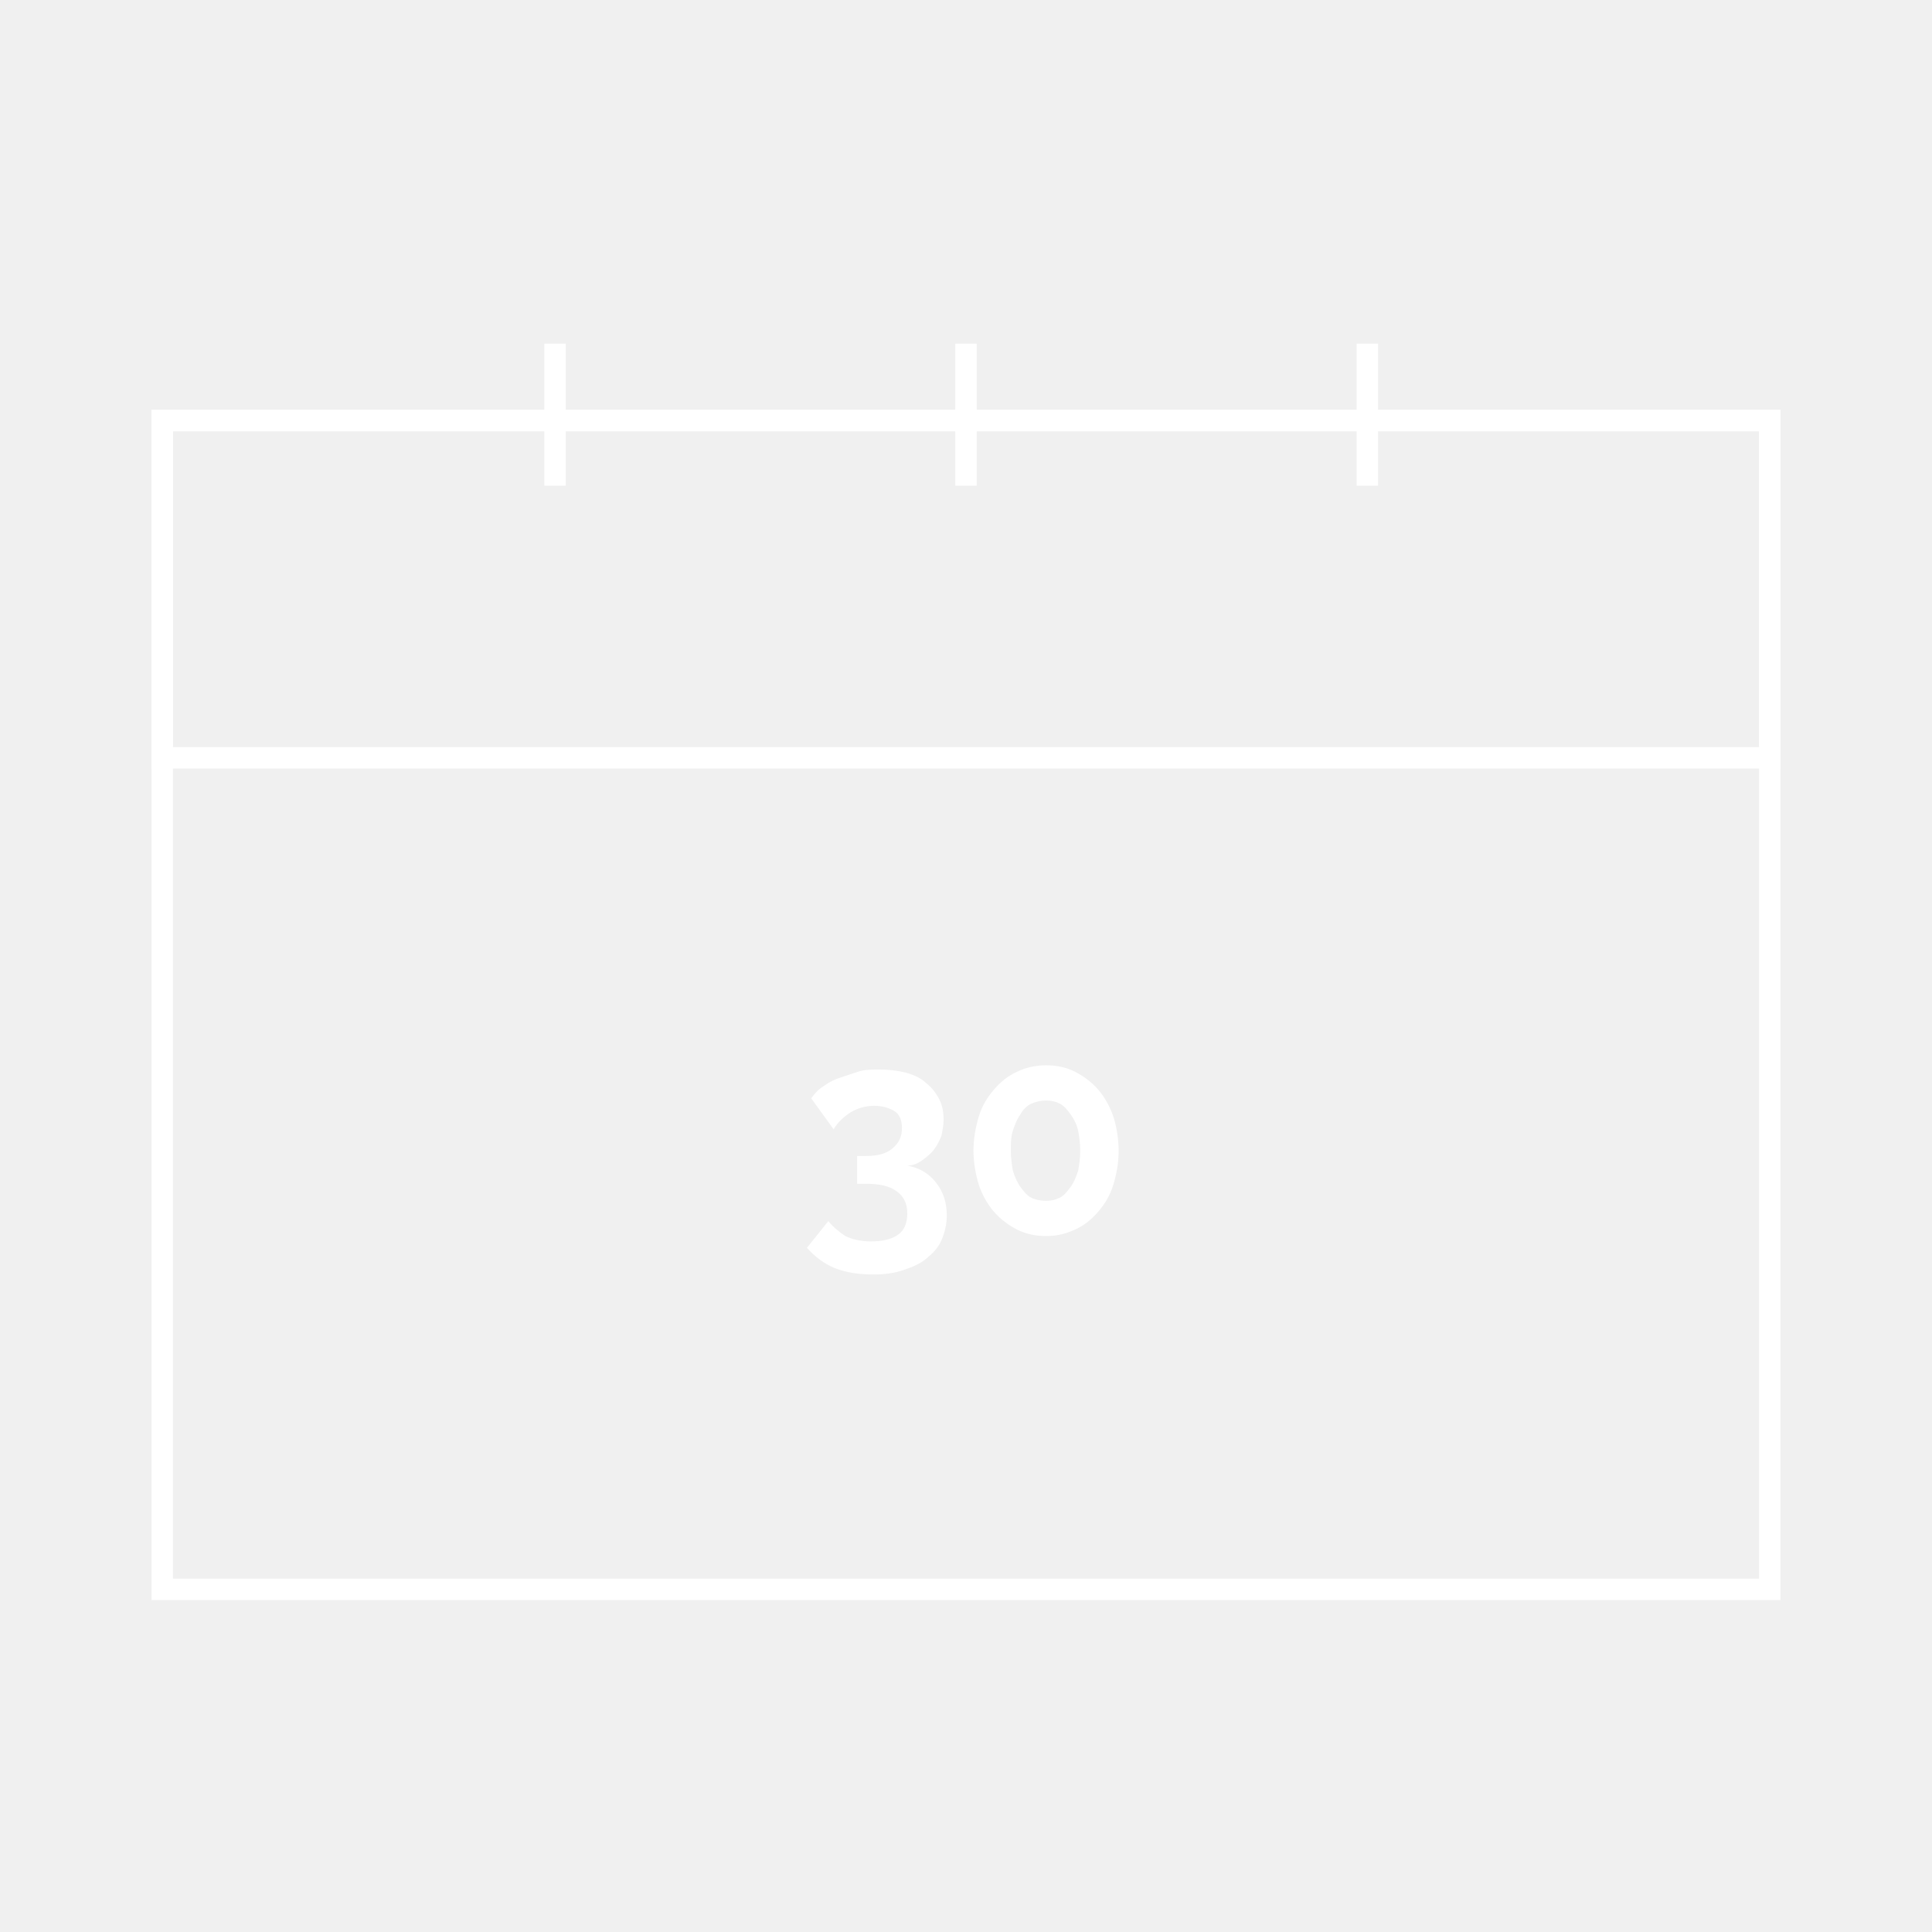
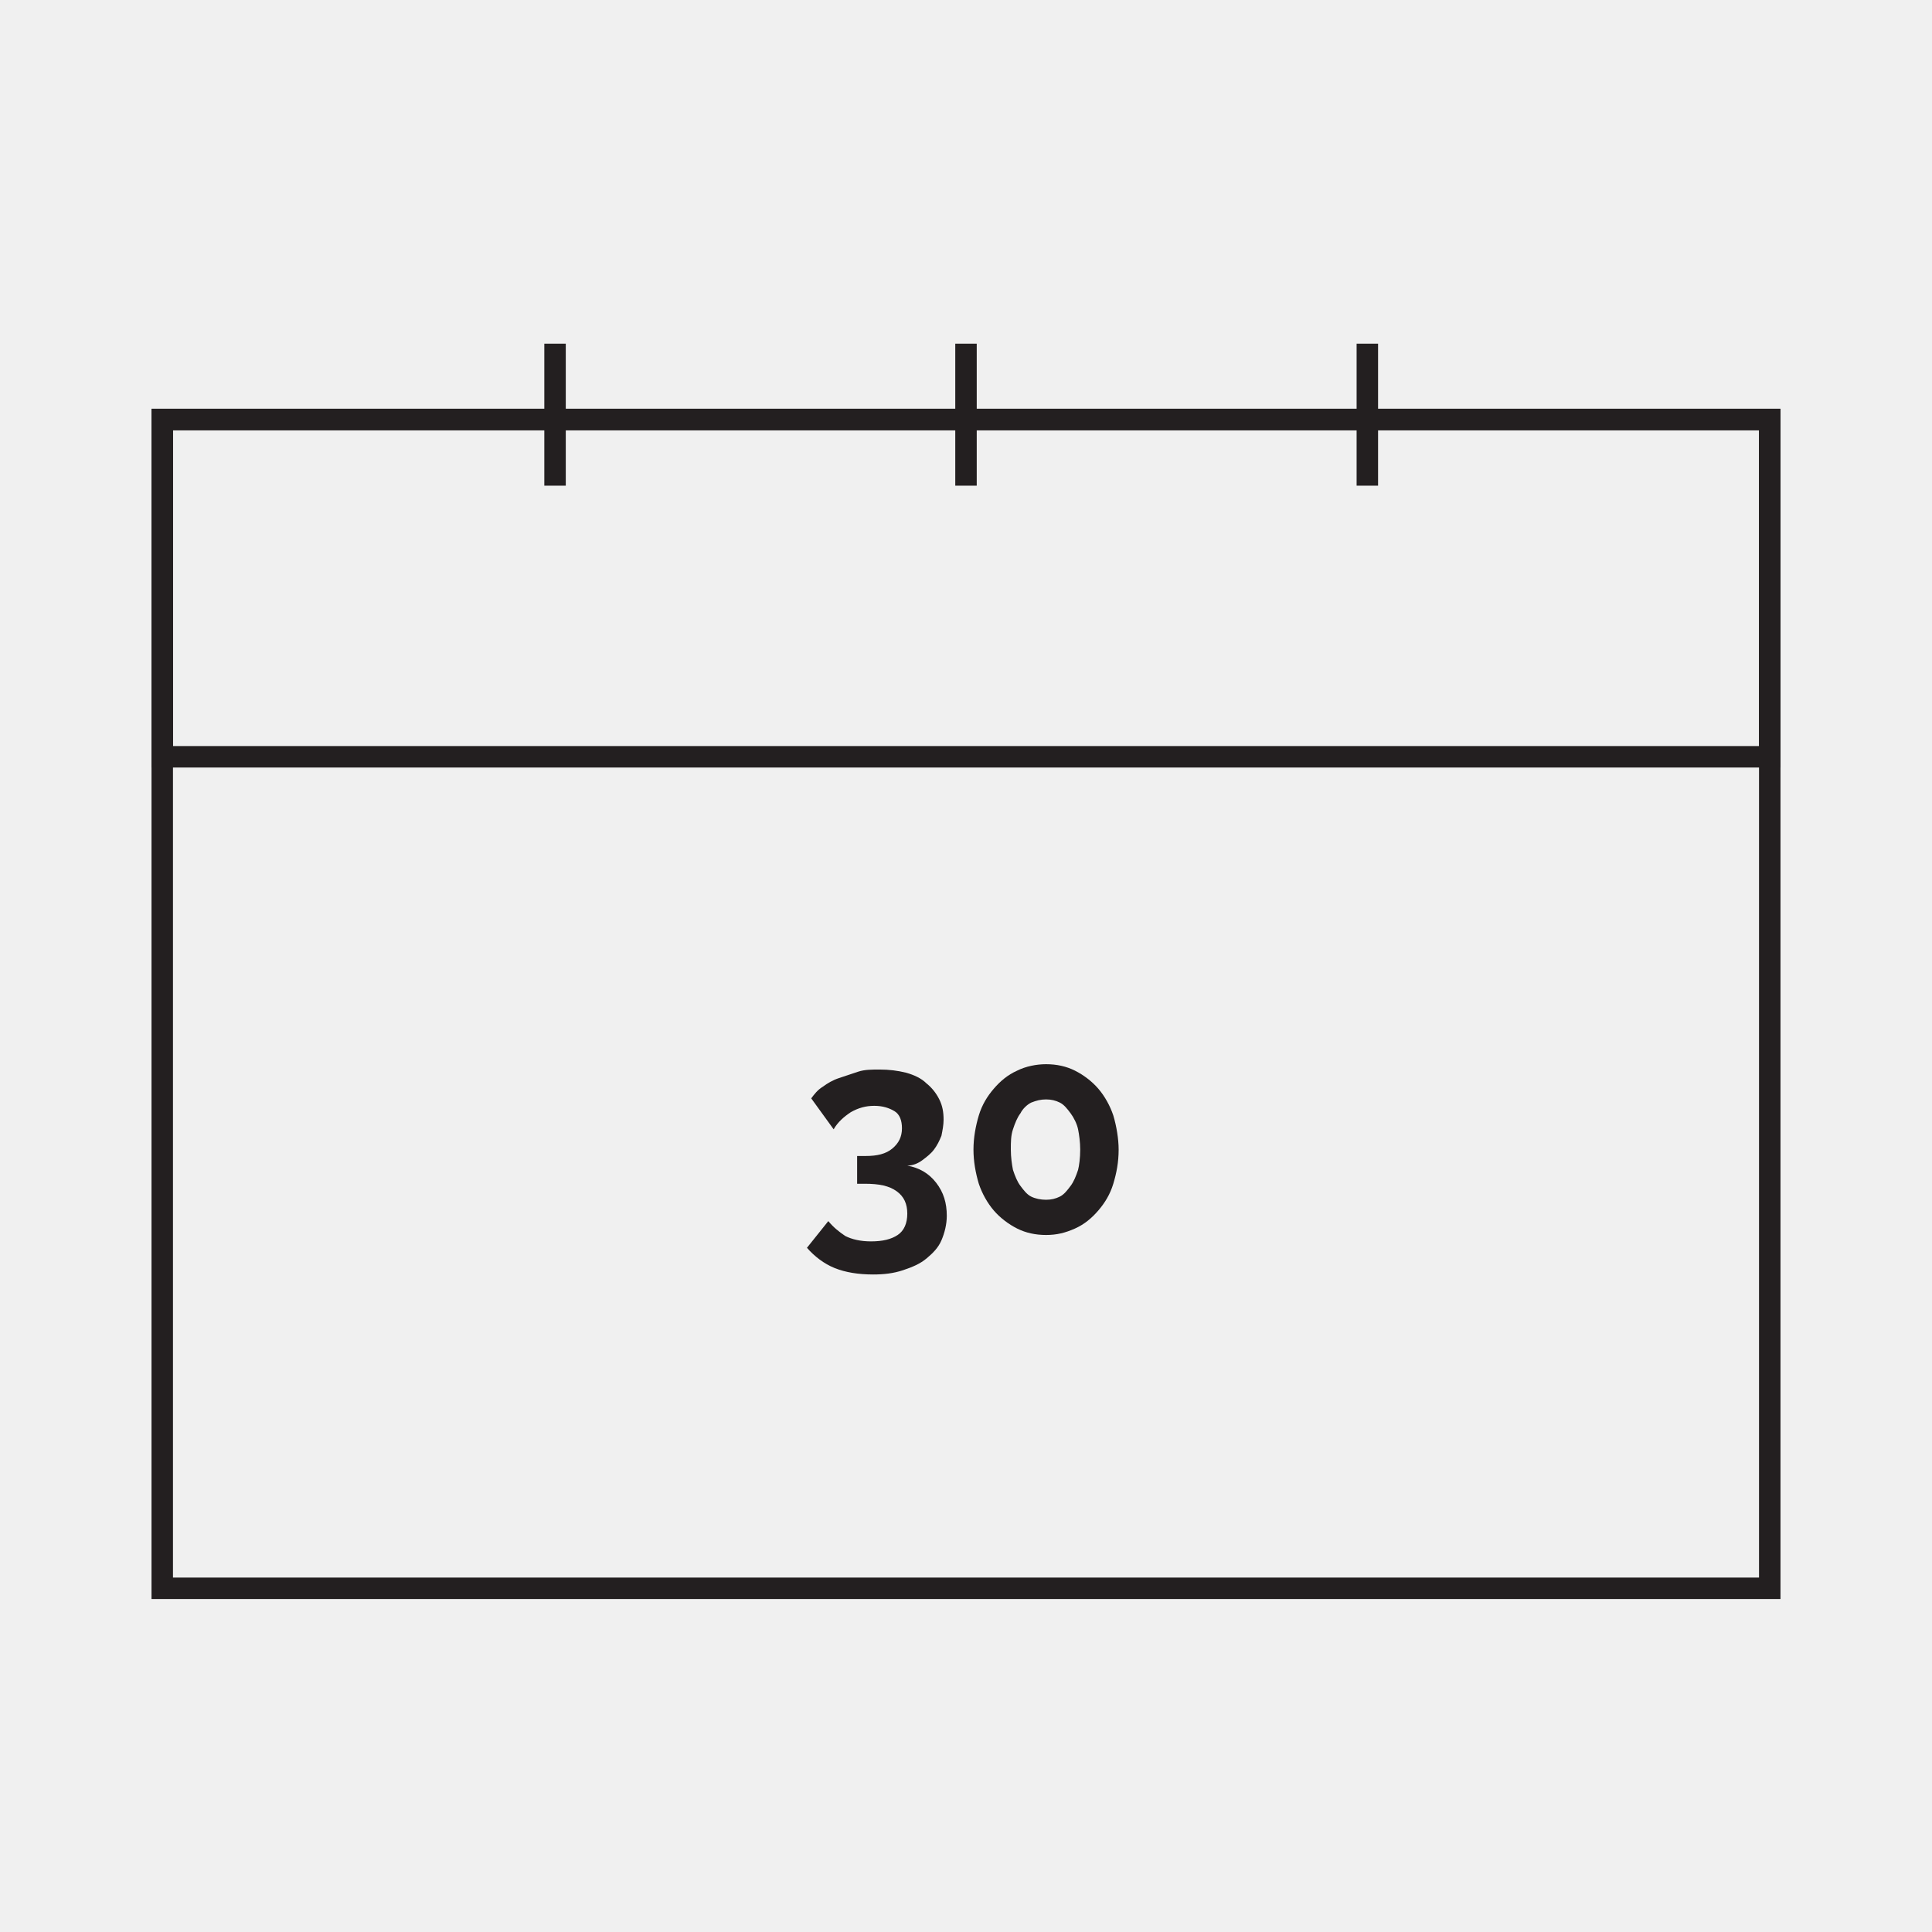
- <svg xmlns="http://www.w3.org/2000/svg" version="1.1" id="Layer_1" x="0px" y="0px" width="181px" height="181px" viewBox="-305 216 181 181" style="enable-background:new -305 216 181 181;" xml:space="preserve">
+ <svg xmlns="http://www.w3.org/2000/svg" version="1.1" id="Layer_1" x="0px" y="0px" width="181px" height="181px" viewBox="0 0 181 181" style="enable-background:new 0 0 181 181;" xml:space="preserve">
  <style type="text/css">
- 	.st0{fill:none;stroke:#FFFFFF;stroke-width:2.01;stroke-miterlimit:10;}
- 	.st1{fill:#FFFFFF;}
+ 	.st0{fill:none;stroke:#231F20;stroke-width:2.01;stroke-miterlimit:10;}
+ 	.st1{fill:#231F20;}
</style>
  <g id="Layer_1_1_">
</g>
  <g id="_x34__x2F_8_x2F_12_Content">
    <g id="XMLID_40_">
-       <rect id="XMLID_88_" x="-289.8" y="255.4" class="st0" width="150.6" height="109.5" />
-       <rect id="XMLID_92_" x="-289.8" y="255.4" class="st0" width="150.6" height="31.6" />
-       <line id="XMLID_94_" class="st0" x1="-253" y1="248.2" x2="-253" y2="261.5" />
-       <line id="XMLID_97_" class="st0" x1="-176.9" y1="248.2" x2="-176.9" y2="261.5" />
-       <line id="XMLID_98_" class="st0" x1="-214.5" y1="248.2" x2="-214.5" y2="261.5" />
+       <rect id="XMLID_88_" x="15.2" y="39.3" class="st0" width="150.6" height="109.5" />
+       <rect id="XMLID_92_" x="15.2" y="39.3" class="st0" width="150.6" height="31.6" />
+       <line id="XMLID_94_" class="st0" x1="52" y1="32.2" x2="52" y2="45.5" />
+       <line id="XMLID_97_" class="st0" x1="128.1" y1="32.2" x2="128.1" y2="45.5" />
+       <line id="XMLID_98_" class="st0" x1="90.5" y1="32.2" x2="90.5" y2="45.5" />
      <g id="XMLID_95_">
-         <path id="XMLID_42_" class="st1" d="M-220,325.2c1.1,0.2,2,0.7,2.7,1.6s1,1.9,1,3.1c0,0.8-0.2,1.6-0.5,2.3     c-0.3,0.7-0.8,1.2-1.4,1.7c-0.6,0.5-1.3,0.8-2.2,1.1c-0.9,0.3-1.8,0.4-2.8,0.4c-1.4,0-2.6-0.2-3.6-0.6s-1.9-1.1-2.6-1.9l2-2.5     c0.5,0.6,1,1,1.6,1.4c0.6,0.3,1.4,0.5,2.4,0.5c1.1,0,1.9-0.2,2.5-0.6s0.9-1.1,0.9-2s-0.3-1.6-1-2.1s-1.6-0.7-3-0.7h-0.7v-2.6h0.8     c1.1,0,1.9-0.2,2.5-0.7s0.9-1.1,0.9-1.9c0-0.7-0.2-1.3-0.7-1.6c-0.5-0.3-1.1-0.5-1.9-0.5s-1.5,0.2-2.2,0.6     c-0.6,0.4-1.2,0.9-1.6,1.6l-2.1-2.9c0.3-0.4,0.6-0.8,1.1-1.1c0.4-0.3,0.9-0.6,1.5-0.8s1.2-0.4,1.8-0.6s1.3-0.2,2-0.2     c0.9,0,1.7,0.1,2.5,0.3c0.7,0.2,1.4,0.5,1.9,1c0.5,0.4,0.9,0.9,1.2,1.5s0.4,1.2,0.4,1.9c0,0.5-0.1,1-0.2,1.5     c-0.2,0.5-0.4,0.9-0.7,1.3s-0.7,0.7-1.1,1C-219,325-219.5,325.2-220,325.2z" />
-         <path id="XMLID_44_" class="st1" d="M-200.2,323.8c0,1.2-0.2,2.2-0.5,3.2s-0.8,1.8-1.4,2.5c-0.6,0.7-1.3,1.3-2.2,1.7     s-1.7,0.6-2.7,0.6s-1.9-0.2-2.7-0.6s-1.6-1-2.2-1.7c-0.6-0.7-1.1-1.6-1.4-2.5c-0.3-1-0.5-2.1-0.5-3.2s0.2-2.2,0.5-3.2     s0.8-1.8,1.4-2.5c0.6-0.7,1.3-1.3,2.2-1.7c0.8-0.4,1.8-0.6,2.7-0.6c1,0,1.9,0.2,2.7,0.6s1.6,1,2.2,1.7c0.6,0.7,1.1,1.6,1.4,2.5     C-200.4,321.5-200.2,322.7-200.2,323.8z M-203.8,323.8c0-0.7-0.1-1.4-0.2-1.9s-0.4-1.1-0.7-1.5s-0.6-0.8-1-1s-0.8-0.3-1.3-0.3     s-0.9,0.1-1.4,0.3c-0.4,0.2-0.8,0.6-1,1c-0.3,0.4-0.5,0.9-0.7,1.5s-0.2,1.2-0.2,1.9c0,0.7,0.1,1.4,0.2,1.9     c0.2,0.6,0.4,1.1,0.7,1.5s0.6,0.8,1,1s0.9,0.3,1.4,0.3s0.9-0.1,1.3-0.3c0.4-0.2,0.7-0.6,1-1s0.5-0.9,0.7-1.5     C-203.9,325.2-203.8,324.5-203.8,323.8z" />
+         <path id="XMLID_42_" class="st1" d="M85,109.2c1.1,0.2,2,0.7,2.7,1.6s1,1.9,1,3.1c0,0.8-0.2,1.6-0.5,2.3     c-0.3,0.7-0.8,1.2-1.4,1.7c-0.6,0.5-1.3,0.8-2.2,1.1c-0.9,0.3-1.8,0.4-2.8,0.4c-1.4,0-2.6-0.2-3.6-0.6s-1.9-1.1-2.6-1.9l2-2.5     c0.5,0.6,1,1,1.6,1.4c0.6,0.3,1.4,0.5,2.4,0.5c1.1,0,1.9-0.2,2.5-0.6s0.9-1.1,0.9-2s-0.3-1.6-1-2.1s-1.6-0.7-3-0.7h-0.7v-2.6h0.8     c1.1,0,1.9-0.2,2.5-0.7s0.9-1.1,0.9-1.9c0-0.7-0.2-1.3-0.7-1.6c-0.5-0.3-1.1-0.5-1.9-0.5s-1.5,0.2-2.2,0.6     c-0.6,0.4-1.2,0.9-1.6,1.6l-2.1-2.9c0.3-0.4,0.6-0.8,1.1-1.1c0.4-0.3,0.9-0.6,1.5-0.8s1.2-0.4,1.8-0.6s1.3-0.2,2-0.2     c0.9,0,1.7,0.1,2.5,0.3c0.7,0.2,1.4,0.5,1.9,1c0.5,0.4,0.9,0.9,1.2,1.5s0.4,1.2,0.4,1.9c0,0.5-0.1,1-0.2,1.5     c-0.2,0.5-0.4,0.9-0.7,1.3s-0.7,0.7-1.1,1C86,109,85.5,109.2,85,109.2z" />
+         <path id="XMLID_44_" class="st1" d="M104.8,107.7c0,1.2-0.2,2.2-0.5,3.2s-0.8,1.8-1.4,2.5c-0.6,0.7-1.3,1.3-2.2,1.7     s-1.7,0.6-2.7,0.6s-1.9-0.2-2.7-0.6s-1.6-1-2.2-1.7c-0.6-0.7-1.1-1.6-1.4-2.5c-0.3-1-0.5-2.1-0.5-3.2s0.2-2.2,0.5-3.2     s0.8-1.8,1.4-2.5c0.6-0.7,1.3-1.3,2.2-1.7c0.8-0.4,1.8-0.6,2.7-0.6c1,0,1.9,0.2,2.7,0.6s1.6,1,2.2,1.7c0.6,0.7,1.1,1.6,1.4,2.5     C104.6,105.5,104.8,106.7,104.8,107.7z M101.2,107.7c0-0.7-0.1-1.4-0.2-1.9s-0.4-1.1-0.7-1.5s-0.6-0.8-1-1s-0.8-0.3-1.3-0.3     s-0.9,0.1-1.4,0.3c-0.4,0.2-0.8,0.6-1,1c-0.3,0.4-0.5,0.9-0.7,1.5s-0.2,1.2-0.2,1.9c0,0.7,0.1,1.4,0.2,1.9     c0.2,0.6,0.4,1.1,0.7,1.5s0.6,0.8,1,1s0.9,0.3,1.4,0.3s0.9-0.1,1.3-0.3c0.4-0.2,0.7-0.6,1-1s0.5-0.9,0.7-1.5     C101.1,109.2,101.2,108.5,101.2,107.7z" />
      </g>
    </g>
    <g id="XMLID_41_">
	</g>
    <g id="XMLID_47_">
	</g>
    <g id="XMLID_48_">
	</g>
    <g id="XMLID_49_">
	</g>
    <g id="XMLID_50_">
	</g>
    <g id="XMLID_51_">
	</g>
  </g>
</svg>
